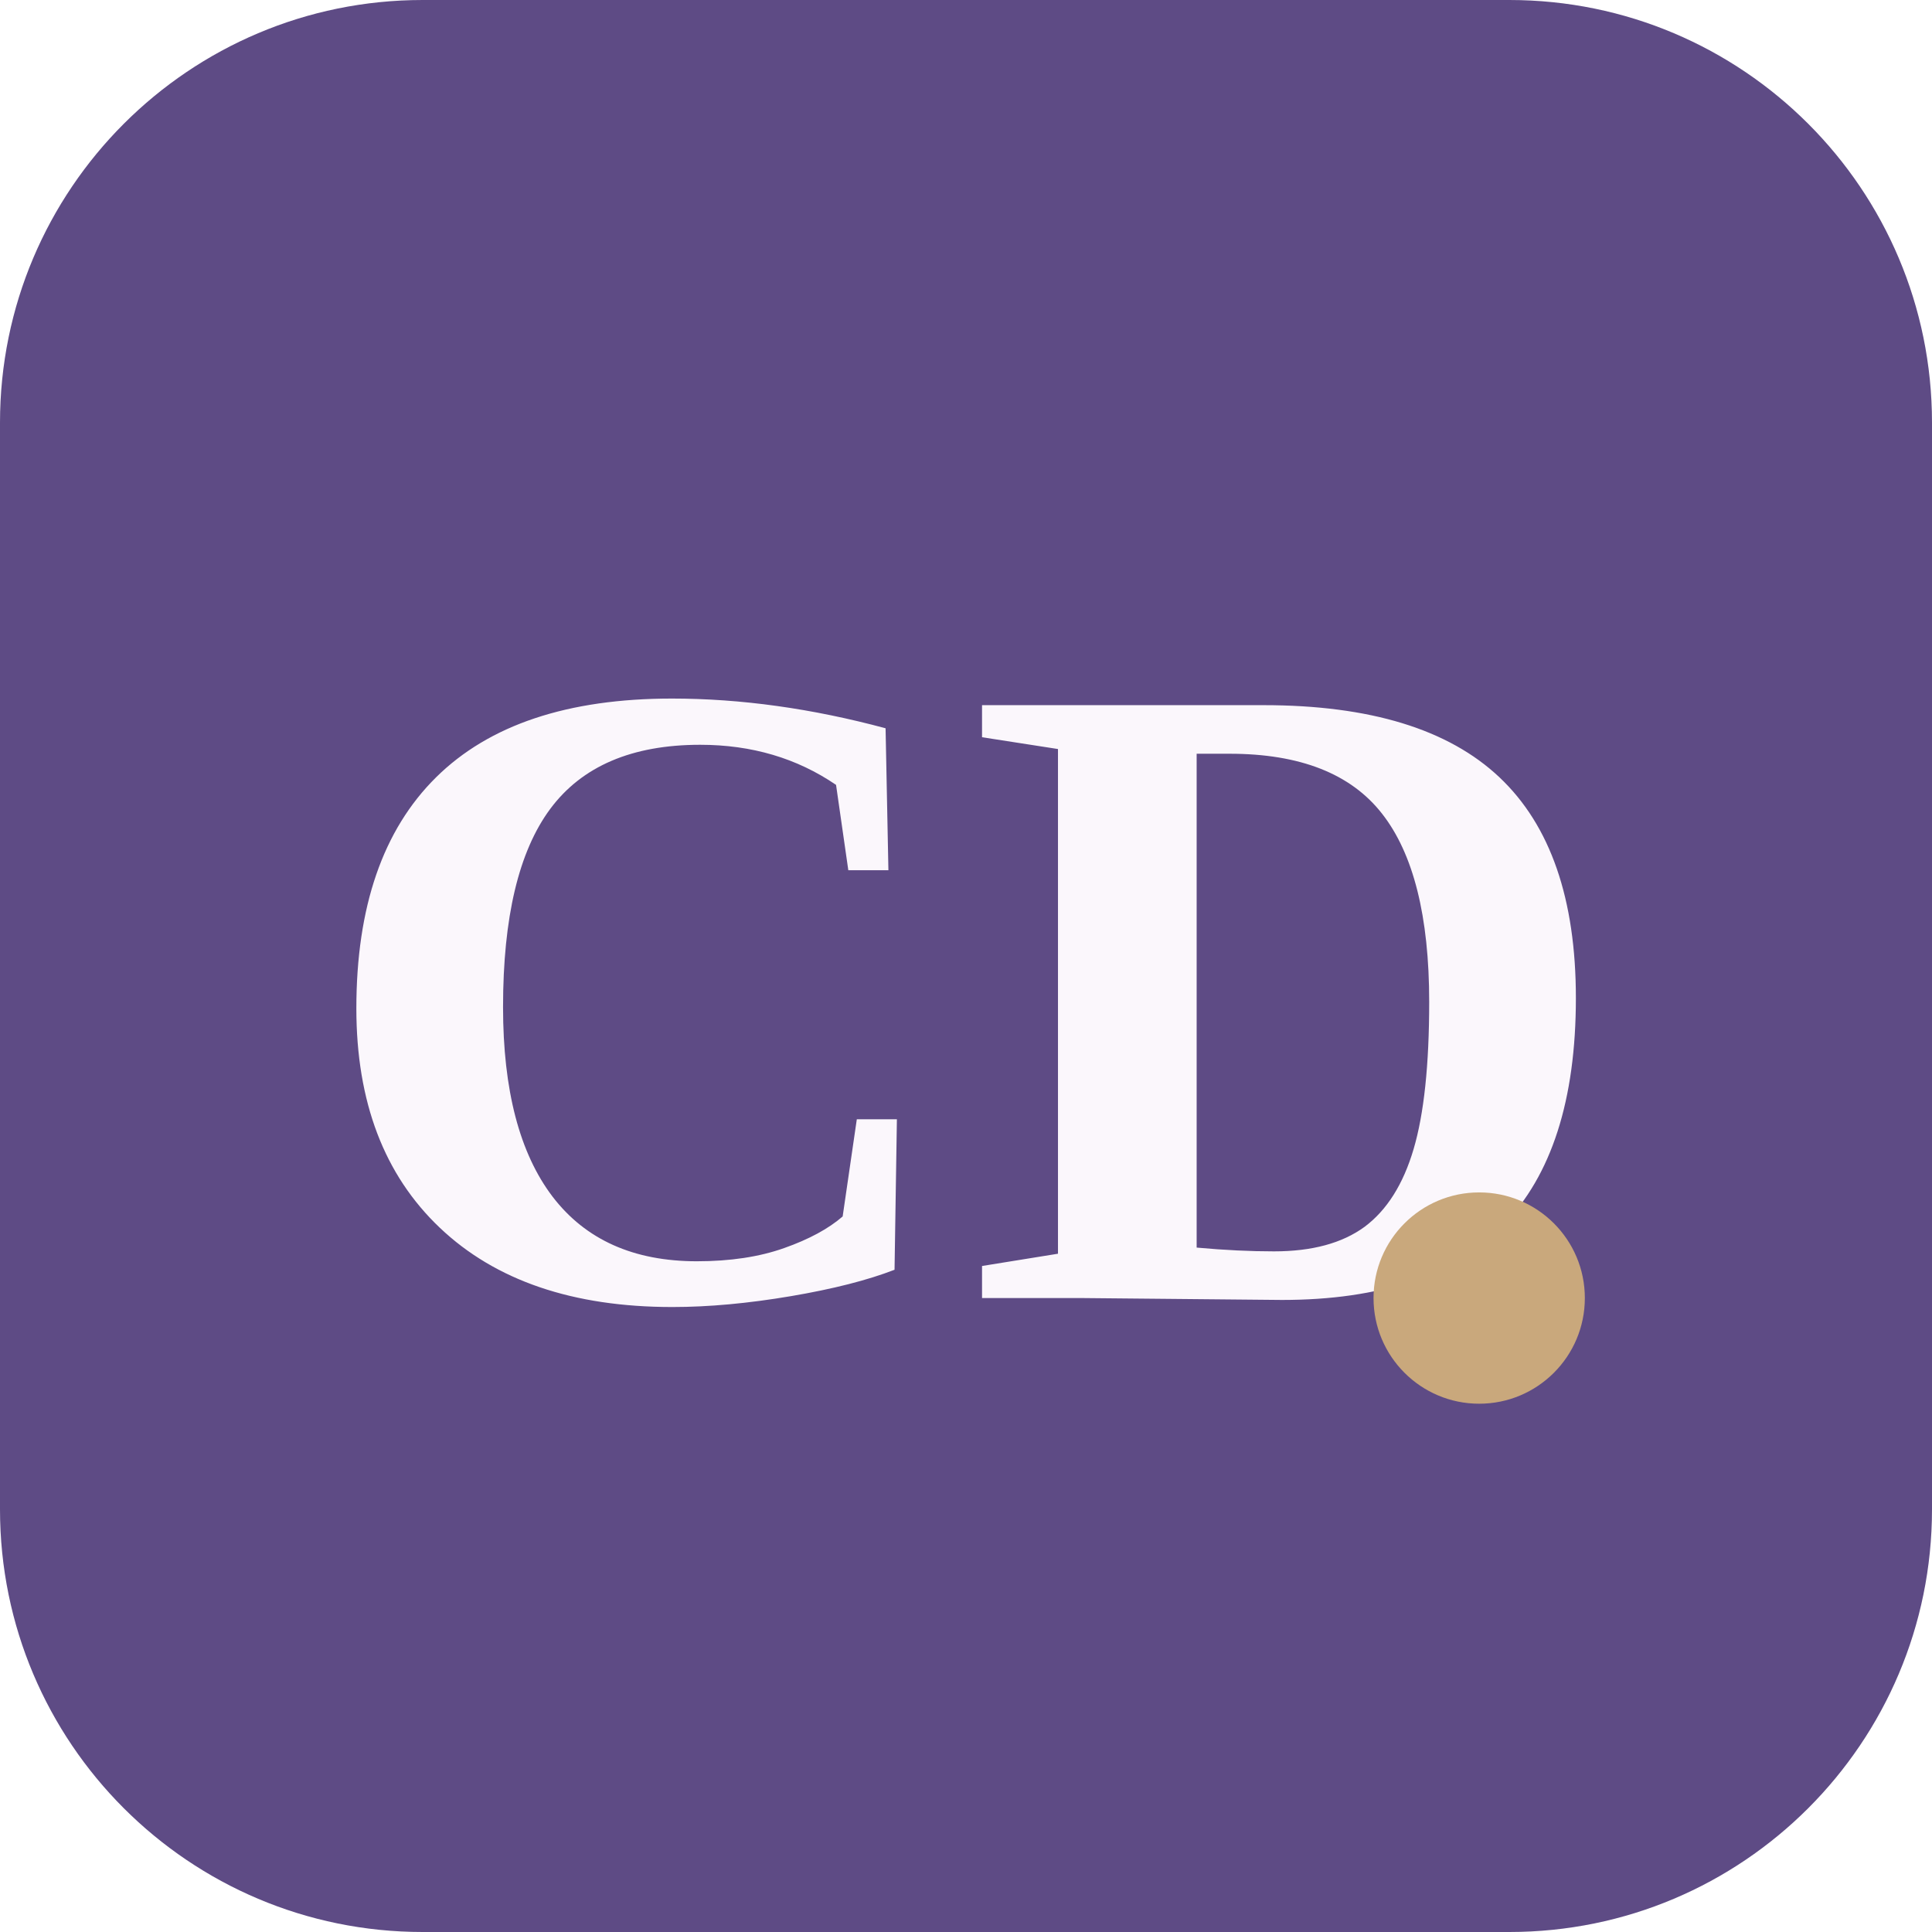
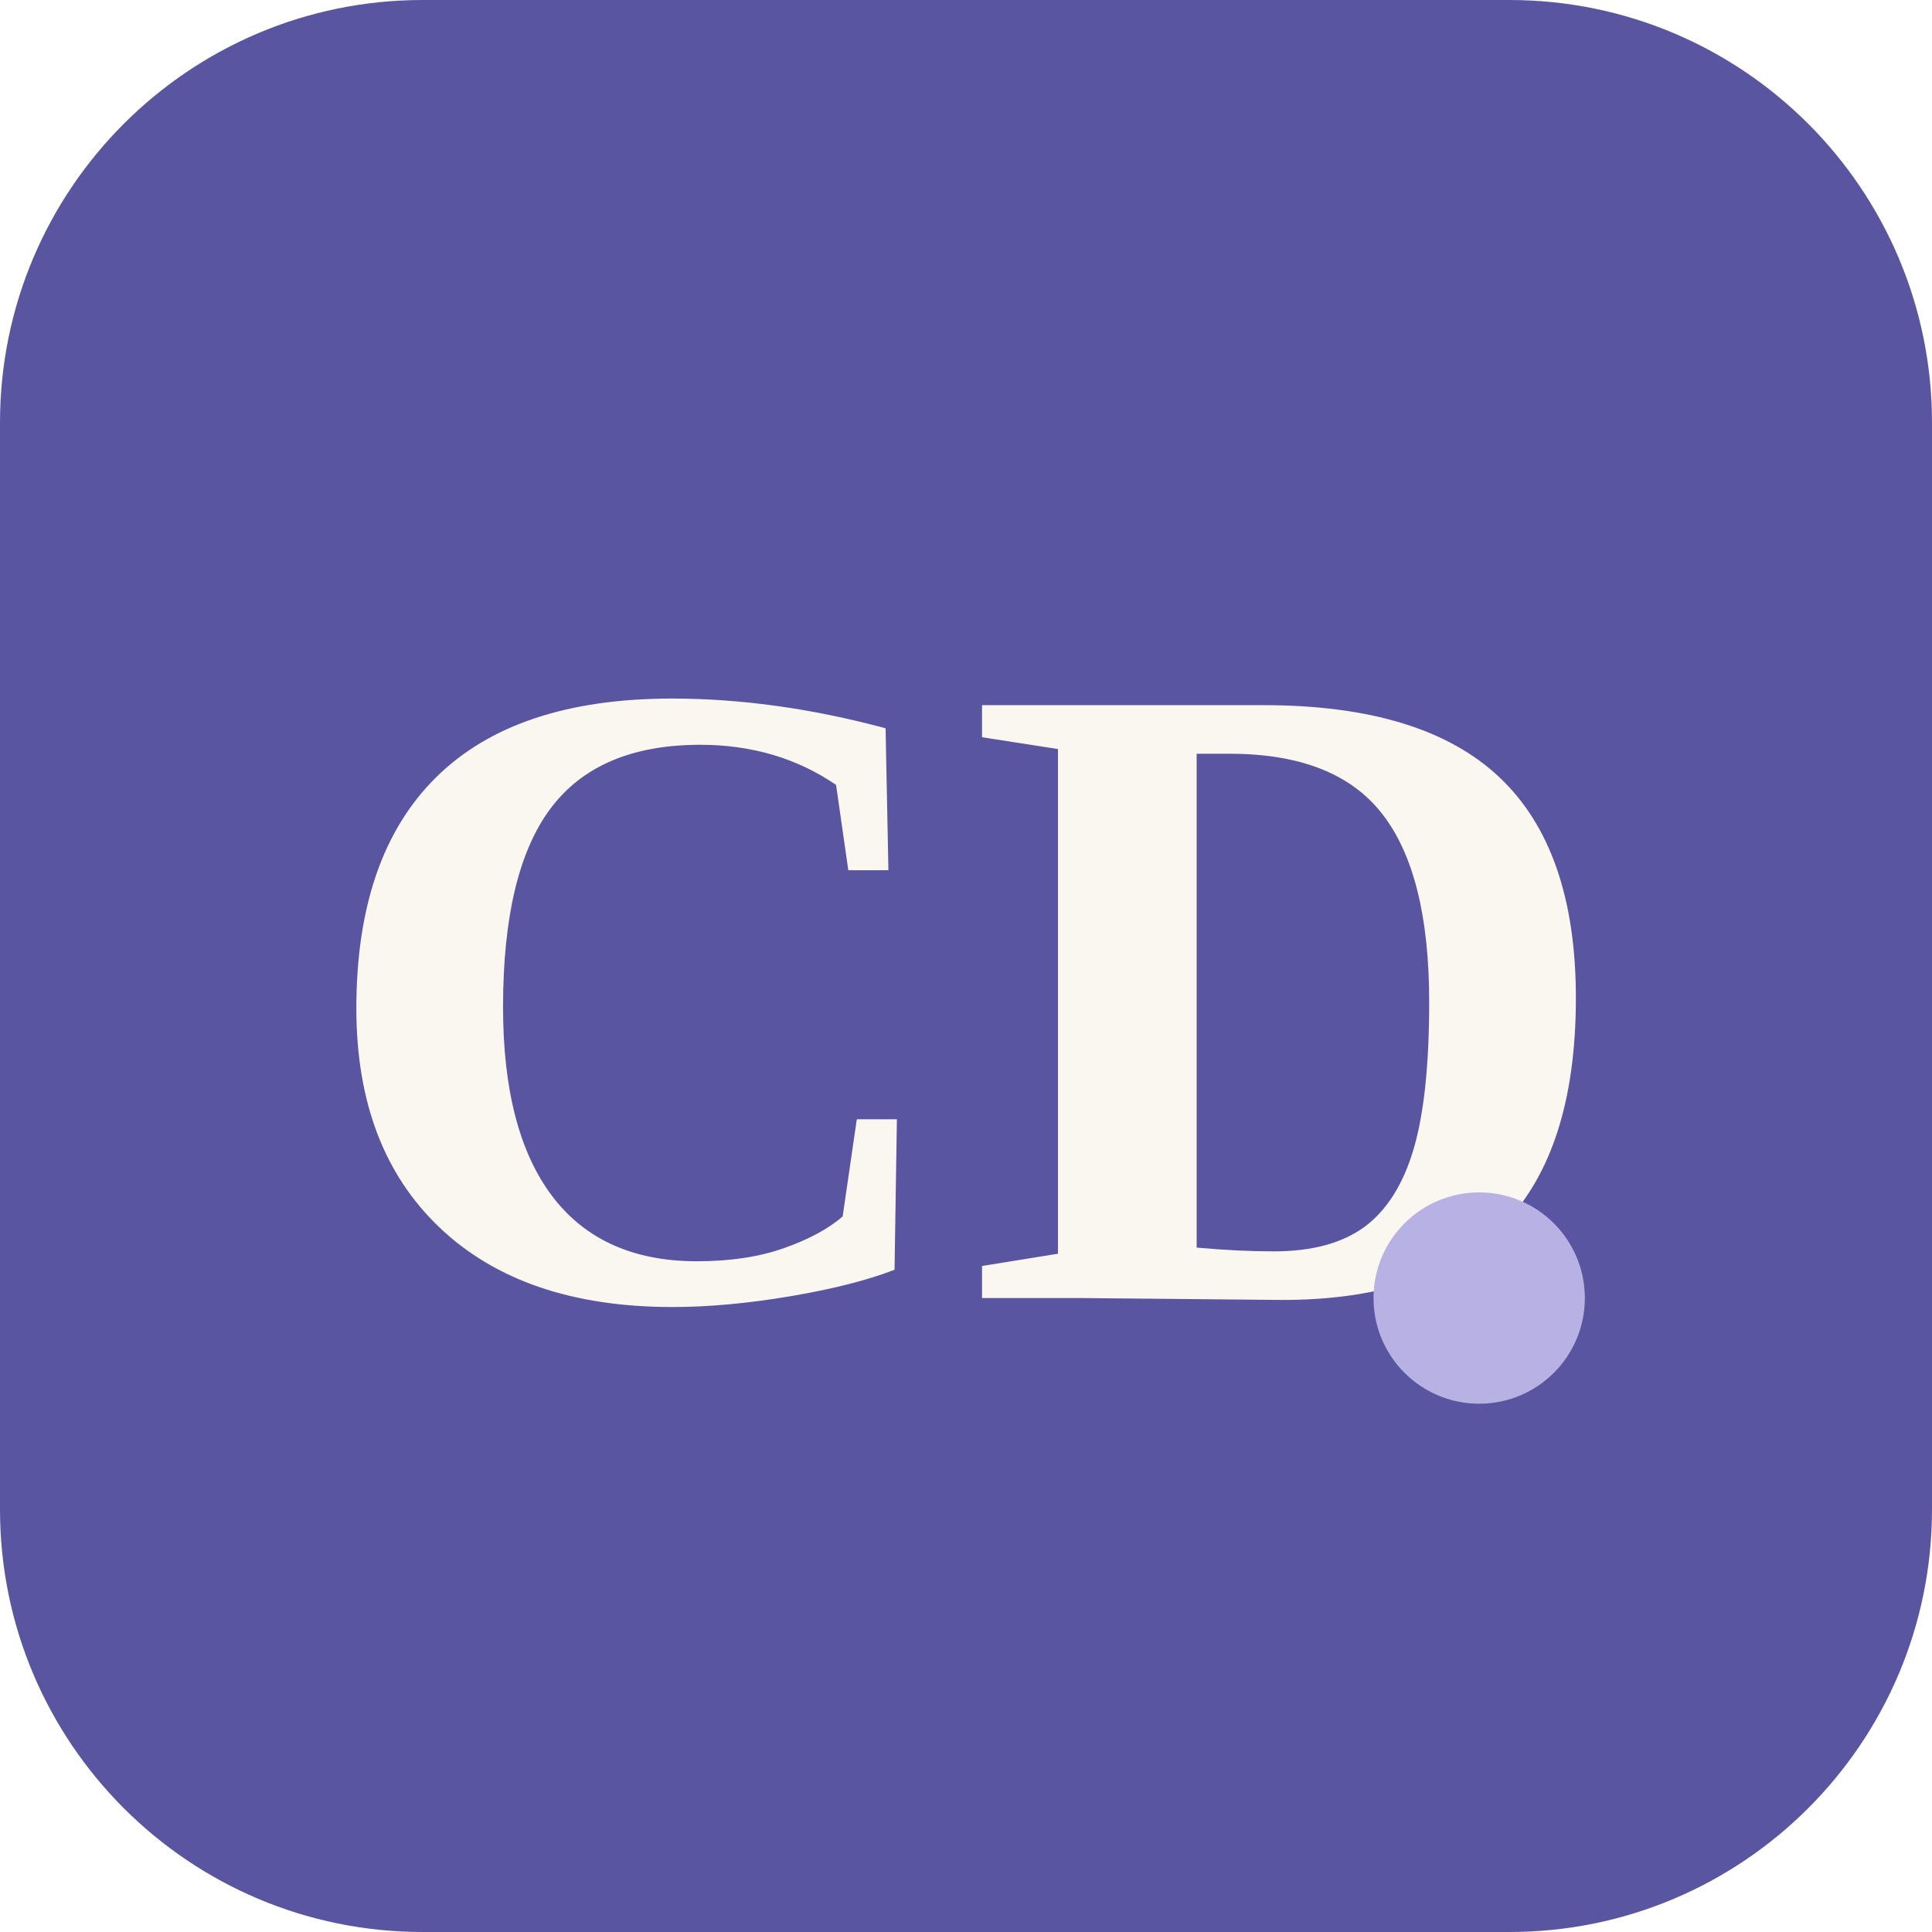
<svg xmlns="http://www.w3.org/2000/svg" width="64" height="64" viewBox="0 0 64 64">
-   <rect width="64" height="64" rx="14" fill="#5E4B85" />
-   <text x="32" y="43" text-anchor="middle" font-family="Georgia, 'Times New Roman', serif" font-size="30" font-weight="bold" fill="#FBF7FC">CD</text>
-   <circle cx="49" cy="43" r="3.5" fill="#C9A87C" />
+   <rect width="64" height="64" rx="14" fill="#5A55A0" />
+   <text x="32" y="43" text-anchor="middle" font-family="Georgia, 'Times New Roman', serif" font-size="30" font-weight="bold" fill="#FAF7F0">CD</text>
+   <circle cx="49" cy="43" r="3.5" fill="#B8B2E4" />
</svg>
